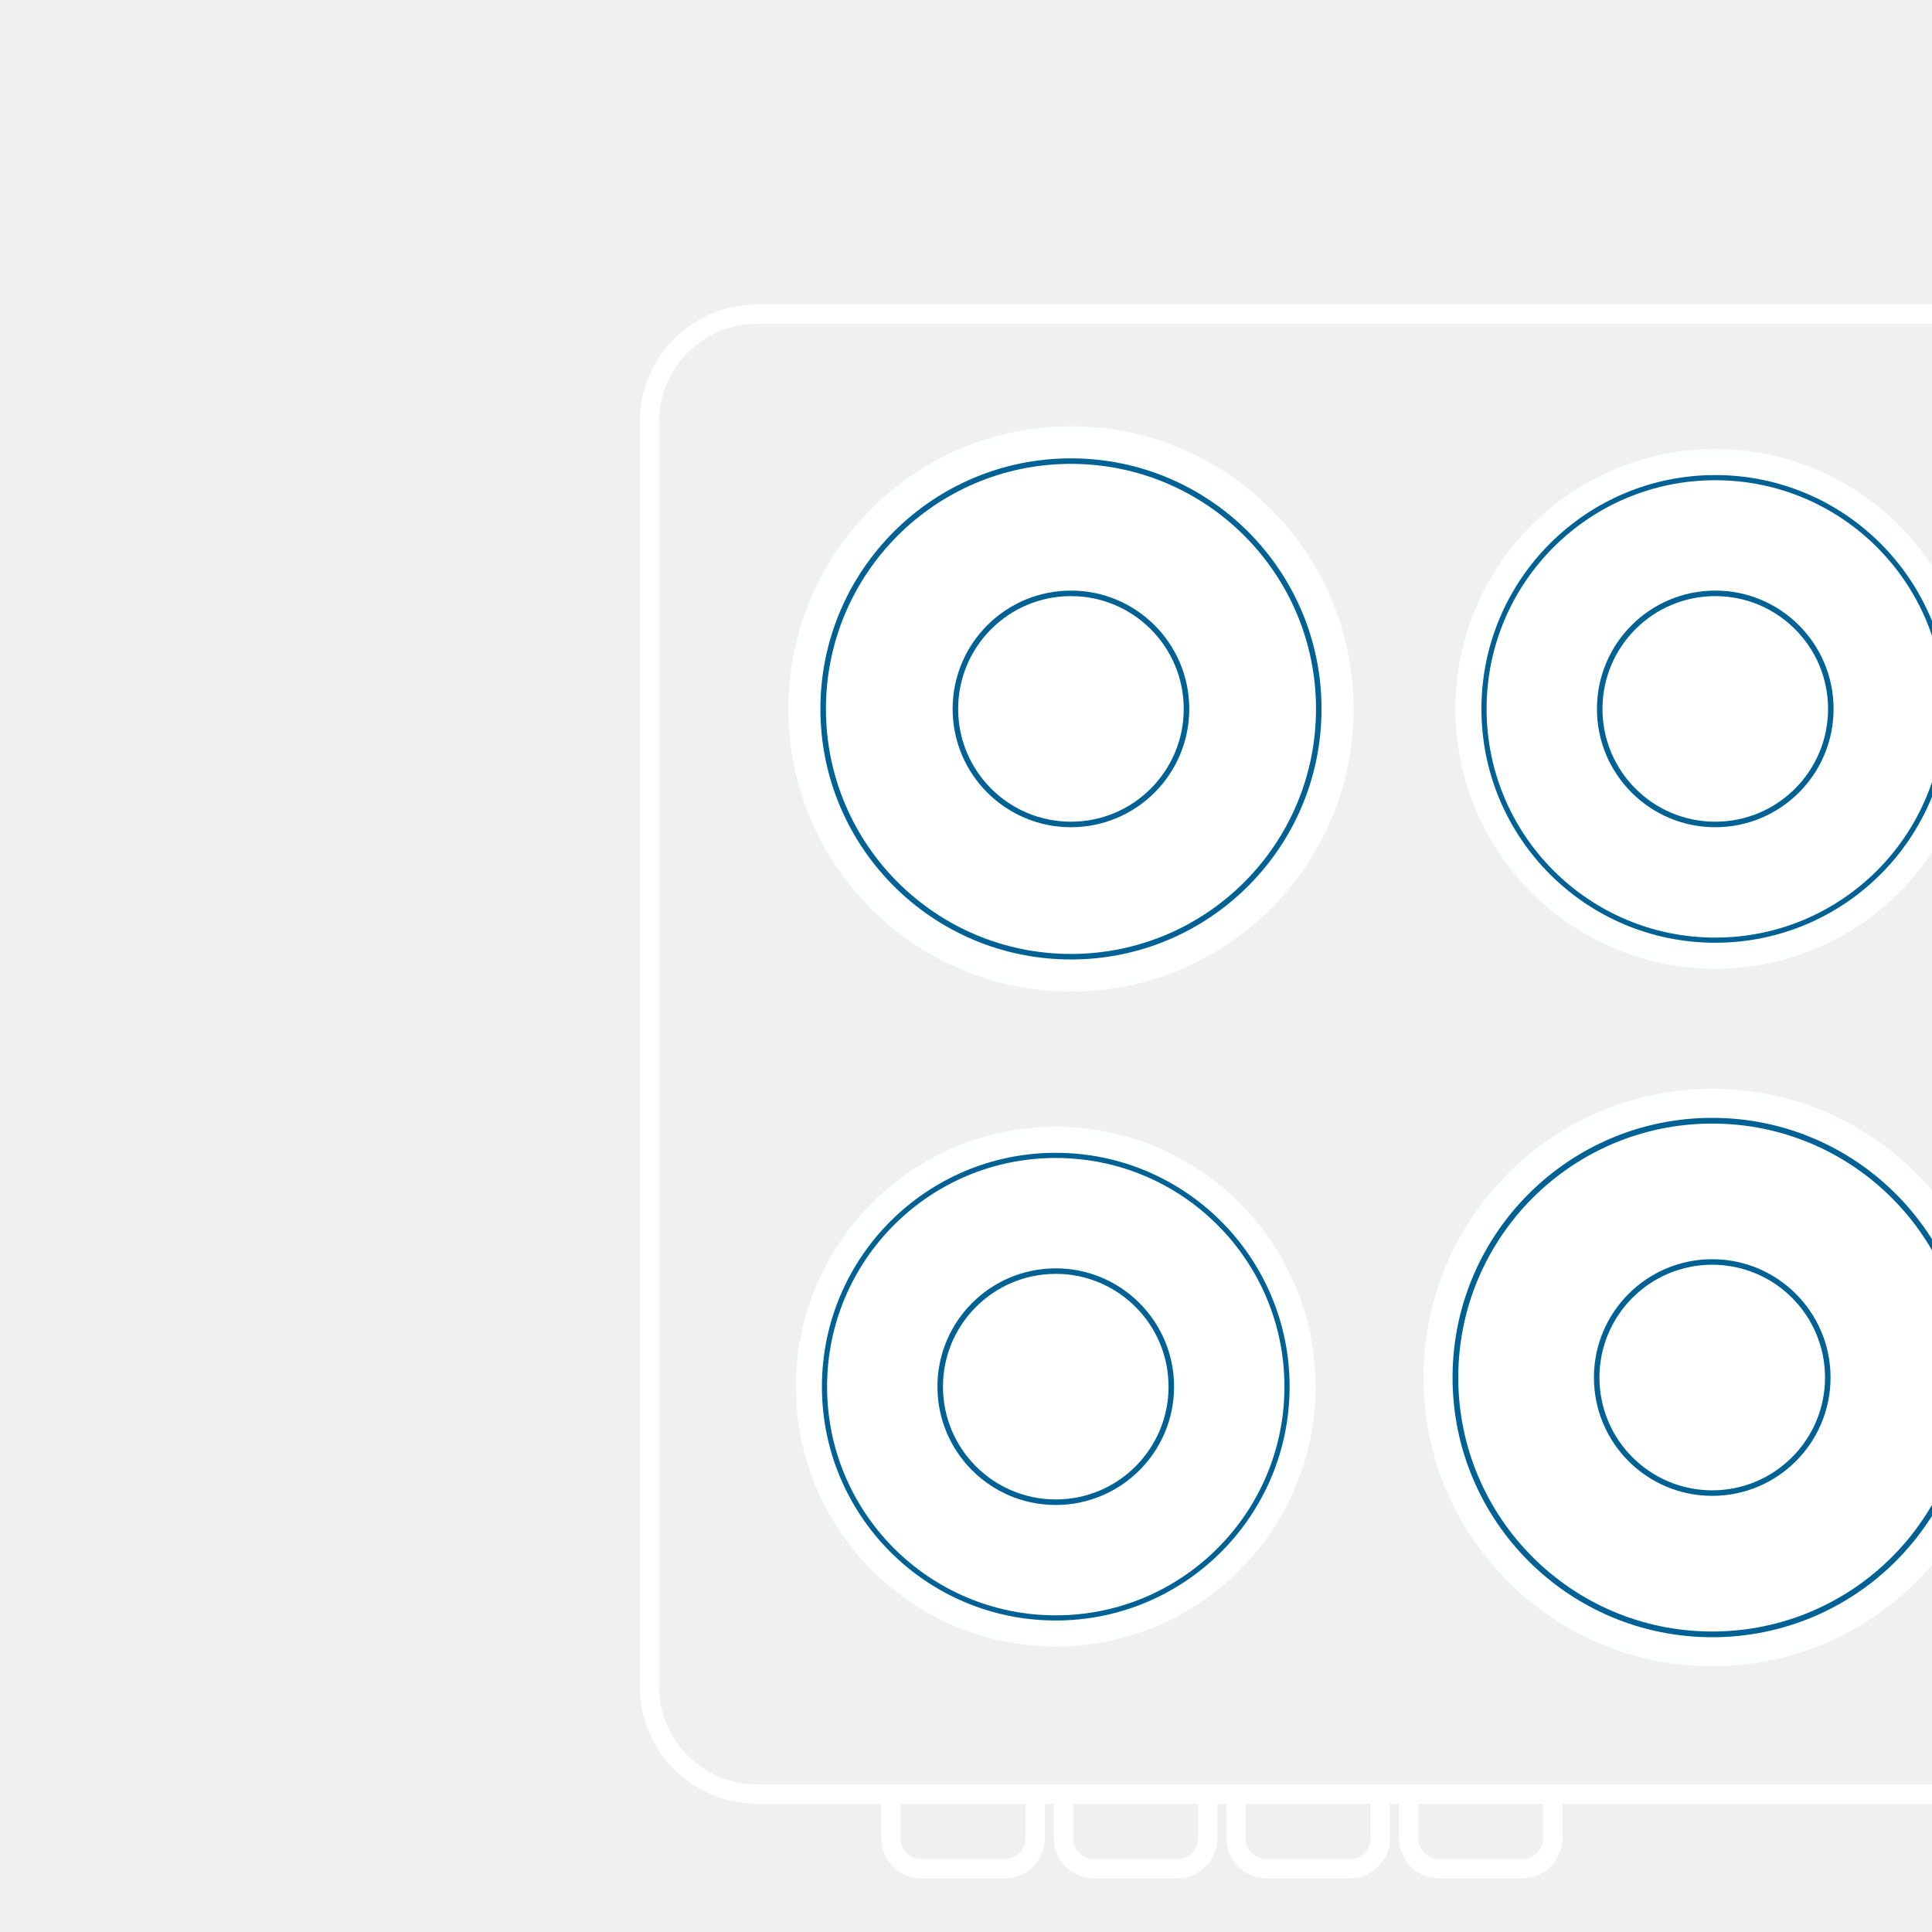
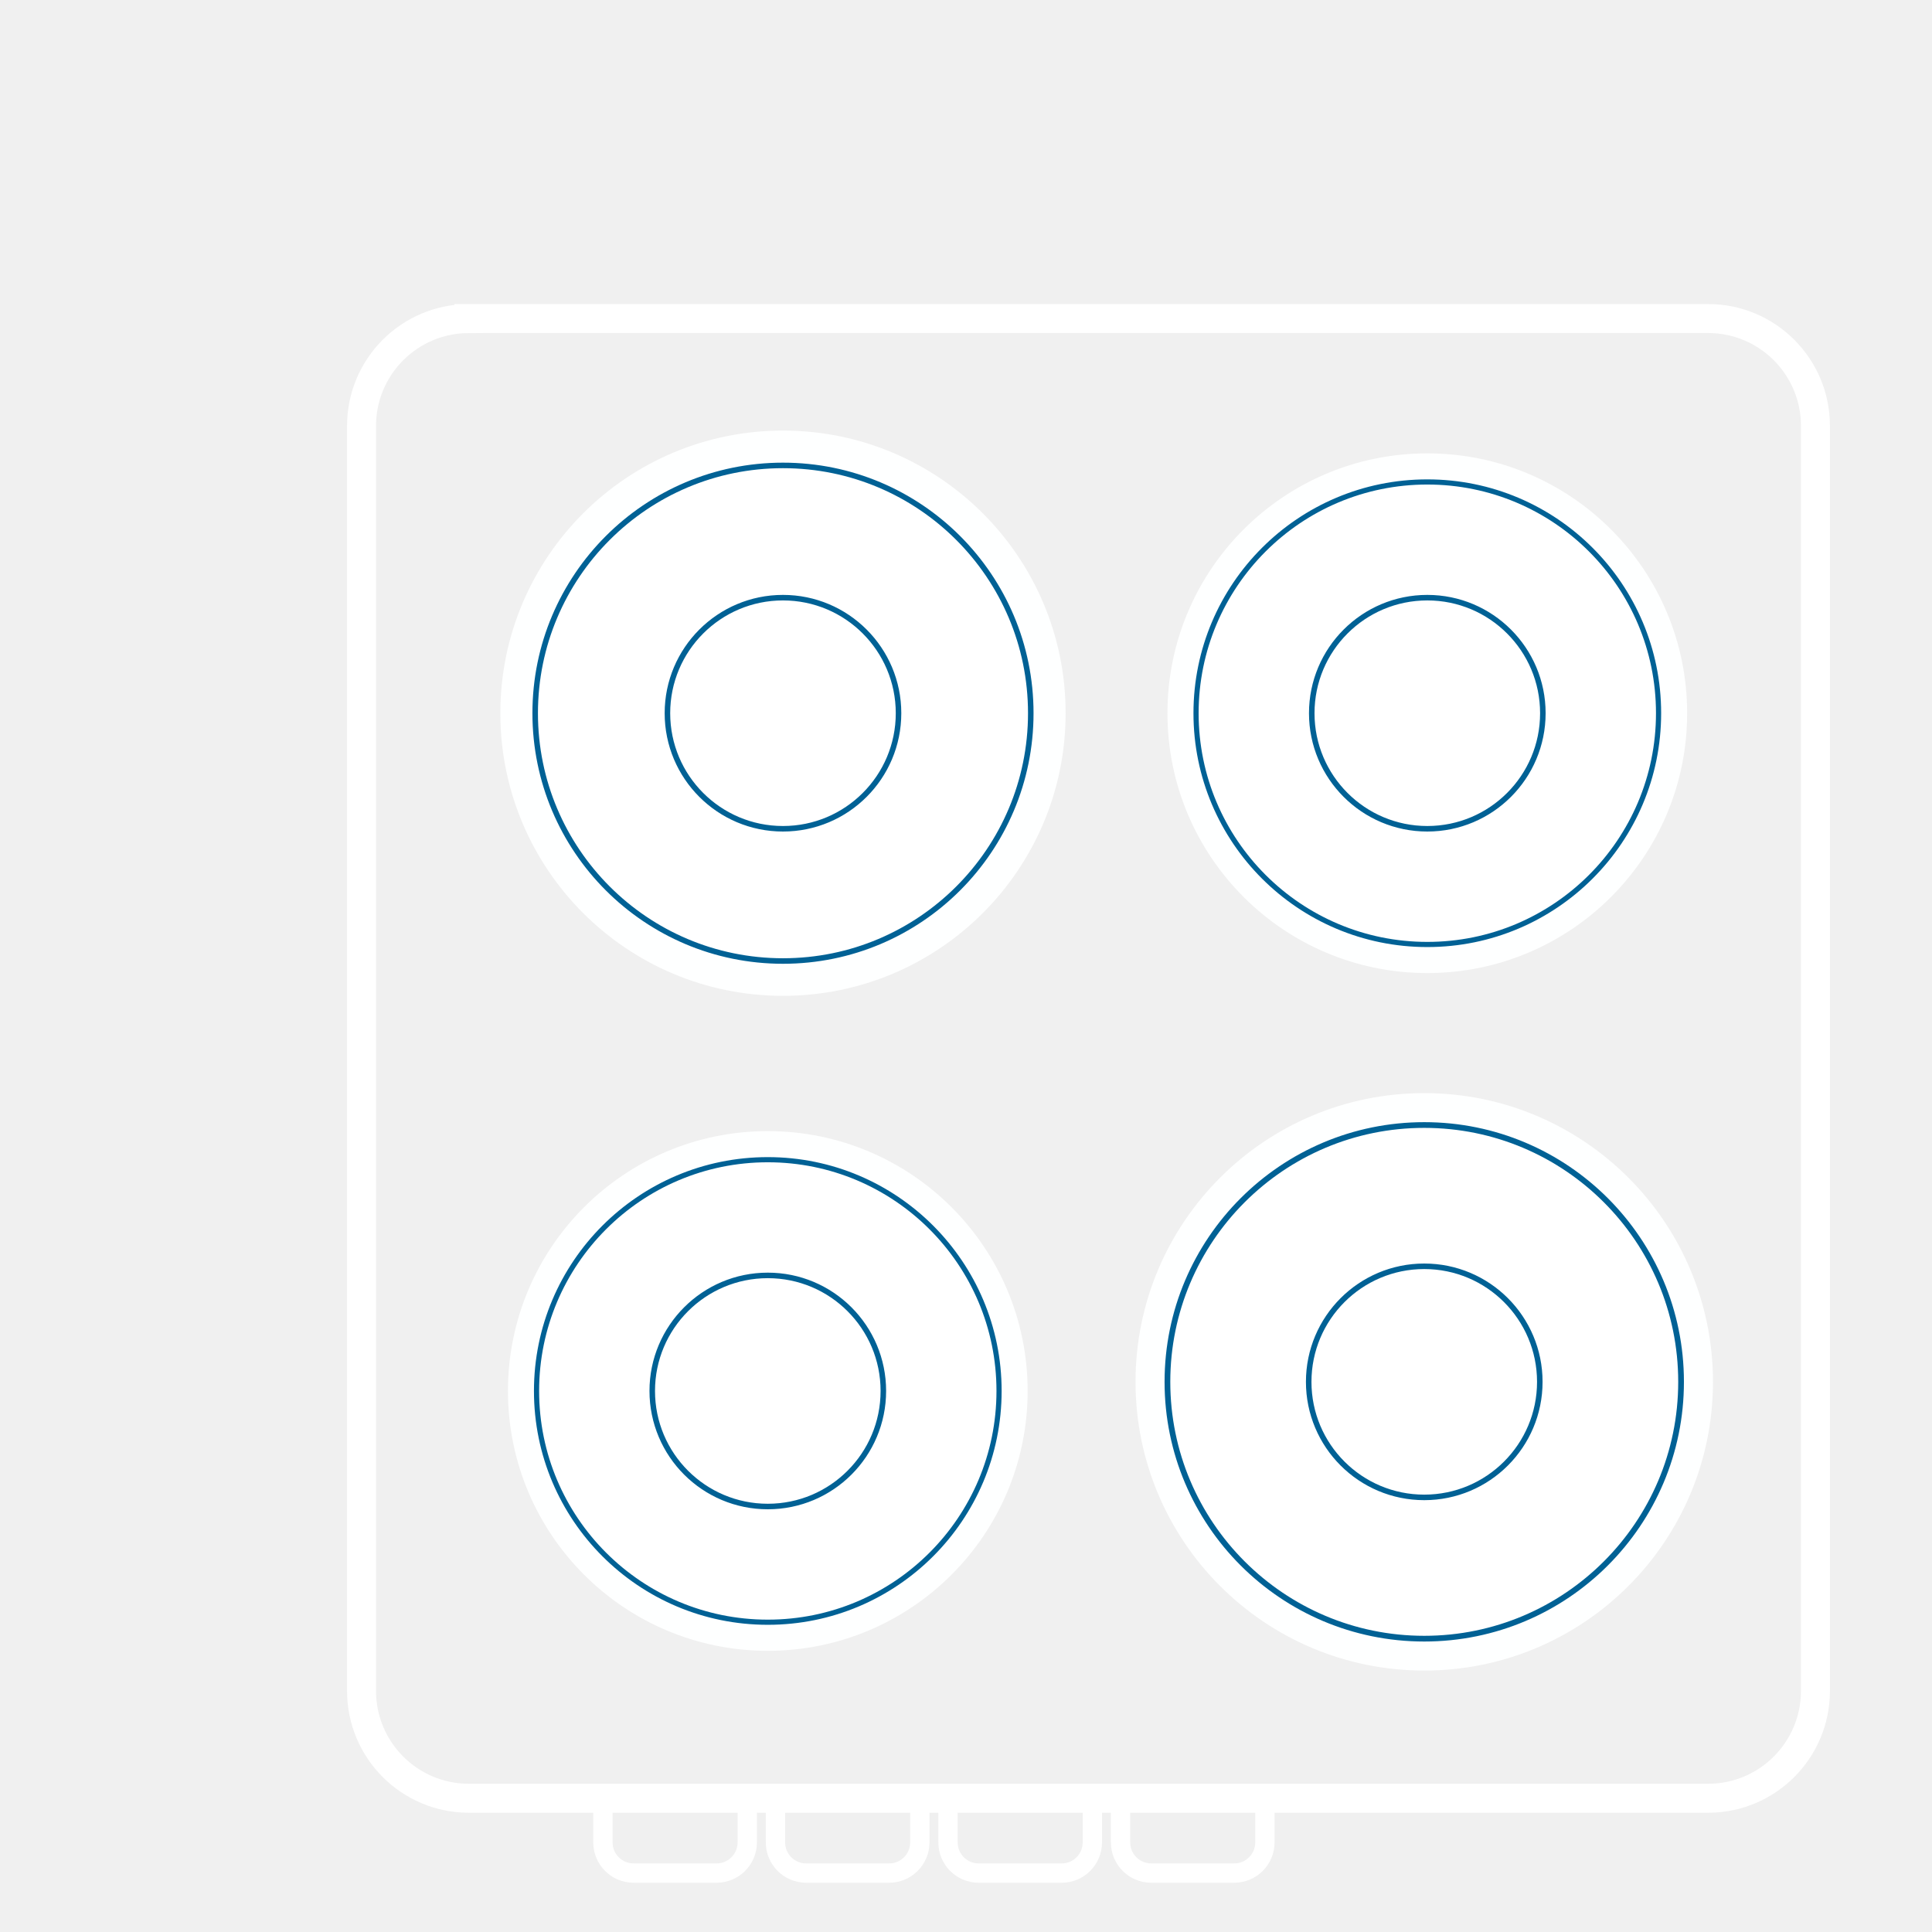
<svg xmlns="http://www.w3.org/2000/svg" width="100mm" height="100mm" viewBox="0 0 100 100" version="1.1" id="svg5" xml:space="preserve">
  <defs id="defs2" />
  <g id="layer1">
-     <path id="path4808" style="fill:#ffffff;stroke:#feffff;stroke-width:1.617;stroke-linecap:round;paint-order:markers fill stroke" d="M 69.253,36.693 A 13.821,13.821 0 0 1 55.433,50.514 13.821,13.821 0 0 1 41.612,36.693 13.821,13.821 0 0 1 55.433,22.872 13.821,13.821 0 0 1 69.253,36.693 Z" />
-     <ellipse style="fill:#ffffff;fill-opacity:1;stroke:#feffff;stroke-width:1.652;stroke-linecap:round;stroke-dasharray:none;stroke-opacity:1;paint-order:markers fill stroke" id="path4808-5" cx="88.625" cy="71.301" rx="14.118" ry="14.118" />
-     <ellipse style="fill:#ffffff;fill-opacity:1;stroke:#feffff;stroke-width:1.487;stroke-linecap:round;stroke-dasharray:none;stroke-opacity:1;paint-order:markers fill stroke" id="path4808-5-4" cx="54.646" cy="71.773" rx="12.706" ry="12.706" />
-     <ellipse style="fill:#ffffff;fill-opacity:1;stroke:#feffff;stroke-width:1.487;stroke-linecap:round;stroke-dasharray:none;stroke-opacity:1;paint-order:markers fill stroke" id="path4808-5-4-9" cx="88.782" cy="36.693" rx="12.706" ry="12.706" />
-     <path id="path4906" style="fill:none;stroke:#006195;stroke-width:0.286;stroke-linecap:round;stroke-opacity:1;paint-order:markers fill stroke" d="M 68.259,36.693 A 12.826,12.826 0 0 1 55.433,49.519 12.826,12.826 0 0 1 42.607,36.693 12.826,12.826 0 0 1 55.433,23.867 12.826,12.826 0 0 1 68.259,36.693 Z" />
-     <path id="path4906-0" style="fill:none;stroke:#006195;stroke-width:0.286;stroke-linecap:round;paint-order:markers fill stroke" d="m 61.413,36.693 a 5.981,5.981 0 0 1 -5.981,5.981 5.981,5.981 0 0 1 -5.981,-5.981 5.981,5.981 0 0 1 5.981,-5.981 5.981,5.981 0 0 1 5.981,5.981 z" />
-     <circle style="fill:none;fill-opacity:1;stroke:#006195;stroke-width:0.286;stroke-linecap:round;stroke-dasharray:none;stroke-opacity:1;paint-order:markers fill stroke" id="path4906-0-3" cx="54.646" cy="71.773" r="5.981" />
-     <circle style="fill:none;fill-opacity:1;stroke:#006195;stroke-width:0.286;stroke-linecap:round;stroke-dasharray:none;stroke-opacity:1;paint-order:markers fill stroke" id="path4906-0-3-8" cx="88.625" cy="71.301" r="5.981" />
-     <circle style="fill:none;fill-opacity:1;stroke:#006195;stroke-width:0.267;stroke-linecap:round;stroke-dasharray:none;stroke-opacity:1;paint-order:markers fill stroke" id="path4906-9" cx="88.782" cy="36.693" r="11.97" />
-     <circle style="fill:none;fill-opacity:1;stroke:#006195;stroke-width:0.267;stroke-linecap:round;stroke-dasharray:none;stroke-opacity:1;paint-order:markers fill stroke" id="path4906-9-5" cx="54.646" cy="71.773" r="11.97" />
-     <circle style="fill:none;fill-opacity:1;stroke:#006195;stroke-width:0.296;stroke-linecap:round;stroke-dasharray:none;stroke-opacity:1;paint-order:markers fill stroke" id="path4906-9-5-8" cx="88.625" cy="71.301" r="13.293" />
-     <circle style="fill:none;fill-opacity:1;stroke:#006195;stroke-width:0.286;stroke-linecap:round;stroke-dasharray:none;stroke-opacity:1;paint-order:markers fill stroke" id="path4906-0-1" cx="88.782" cy="36.693" r="5.981" />
-     <path style="fill:none;fill-opacity:1;stroke:#ffffff;stroke-width:1;stroke-linecap:round;stroke-dasharray:none;stroke-opacity:1;paint-order:markers fill stroke" id="rect5763" width="75.255" height="76.589" x="33.618" y="16.266" d="m 39.175,16.266 h 64.142 a 5.556,5.556 45 0 1 5.556,5.556 v 65.477 a 5.556,5.556 135 0 1 -5.556,5.556 H 39.175 a 5.556,5.556 45 0 1 -5.556,-5.556 V 21.822 a 5.556,5.556 135 0 1 5.556,-5.556 z" />
-     <path style="fill:none;fill-opacity:1;stroke:#ffffff;stroke-width:1;stroke-linecap:round;stroke-dasharray:none;stroke-opacity:1;paint-order:markers fill stroke" id="rect5819" width="7.472" height="3.854" x="46.111" y="92.874" d="m 46.111,92.874 h 7.472 v 2.267 a 1.587,1.587 135 0 1 -1.587,1.587 h -4.297 a 1.587,1.587 45 0 1 -1.587,-1.587 z" />
-     <path style="fill:none;fill-opacity:1;stroke:#ffffff;stroke-width:1;stroke-linecap:round;stroke-dasharray:none;stroke-opacity:1;paint-order:markers fill stroke" id="rect5819-7" width="7.472" height="3.854" x="55.042" y="92.874" d="m 55.042,92.874 h 7.472 v 2.267 a 1.587,1.587 135 0 1 -1.587,1.587 H 56.63 a 1.587,1.587 45 0 1 -1.587,-1.587 z" />
-     <path style="fill:none;fill-opacity:1;stroke:#ffffff;stroke-width:1;stroke-linecap:round;stroke-dasharray:none;stroke-opacity:1;paint-order:markers fill stroke" id="rect5819-7-1" width="7.472" height="3.854" x="63.973" y="92.874" d="m 63.973,92.874 h 7.472 v 2.267 a 1.587,1.587 135 0 1 -1.587,1.587 h -4.297 a 1.587,1.587 45 0 1 -1.587,-1.587 z" />
-     <path style="fill:none;fill-opacity:1;stroke:#ffffff;stroke-width:1;stroke-linecap:round;stroke-dasharray:none;stroke-opacity:1;paint-order:markers fill stroke" id="rect5819-7-1-5" width="7.472" height="3.854" x="72.904" y="92.874" d="m 72.904,92.874 h 7.472 v 2.267 a 1.587,1.587 135 0 1 -1.587,1.587 h -4.297 a 1.587,1.587 45 0 1 -1.587,-1.587 z" />
+     <path id="path4808" style="fill:#ffffff;stroke:#feffff;stroke-width:1.617;stroke-linecap:round;paint-order:markers fill stroke" d="M 54.348,36.916 A 13.821,13.821 0 0 1 40.527,50.736 13.821,13.821 0 0 1 26.706,36.916 13.821,13.821 0 0 1 40.527,23.095 13.821,13.821 0 0 1 54.348,36.916 Z" />
+     <ellipse style="fill:#ffffff;fill-opacity:1;stroke:#feffff;stroke-width:1.652;stroke-linecap:round;stroke-dasharray:none;stroke-opacity:1;paint-order:markers fill stroke" id="path4808-5" cx="73.719" cy="71.524" rx="14.118" ry="14.118" />
+     <ellipse style="fill:#ffffff;fill-opacity:1;stroke:#feffff;stroke-width:1.487;stroke-linecap:round;stroke-dasharray:none;stroke-opacity:1;paint-order:markers fill stroke" id="path4808-5-4" cx="39.741" cy="71.996" rx="12.706" ry="12.706" />
+     <ellipse style="fill:#ffffff;fill-opacity:1;stroke:#feffff;stroke-width:1.487;stroke-linecap:round;stroke-dasharray:none;stroke-opacity:1;paint-order:markers fill stroke" id="path4808-5-4-9" cx="73.877" cy="36.916" rx="12.706" ry="12.706" />
+     <path id="path4906" style="fill:none;stroke:#006195;stroke-width:0.286;stroke-linecap:round;stroke-opacity:1;paint-order:markers fill stroke" d="M 53.353,36.916 A 12.826,12.826 0 0 1 40.527,49.742 12.826,12.826 0 0 1 27.701,36.916 12.826,12.826 0 0 1 40.527,24.09 12.826,12.826 0 0 1 53.353,36.916 Z" />
+     <path id="path4906-0" style="fill:none;stroke:#006195;stroke-width:0.286;stroke-linecap:round;paint-order:markers fill stroke" d="m 46.508,36.916 a 5.981,5.981 0 0 1 -5.981,5.981 5.981,5.981 0 0 1 -5.981,-5.981 5.981,5.981 0 0 1 5.981,-5.981 5.981,5.981 0 0 1 5.981,5.981 z" />
+     <circle style="fill:none;fill-opacity:1;stroke:#006195;stroke-width:0.286;stroke-linecap:round;stroke-dasharray:none;stroke-opacity:1;paint-order:markers fill stroke" id="path4906-0-3" cx="39.741" cy="71.996" r="5.981" />
+     <circle style="fill:none;fill-opacity:1;stroke:#006195;stroke-width:0.286;stroke-linecap:round;stroke-dasharray:none;stroke-opacity:1;paint-order:markers fill stroke" id="path4906-0-3-8" cx="73.719" cy="71.524" r="5.981" />
+     <circle style="fill:none;fill-opacity:1;stroke:#006195;stroke-width:0.267;stroke-linecap:round;stroke-dasharray:none;stroke-opacity:1;paint-order:markers fill stroke" id="path4906-9" cx="73.877" cy="36.916" r="11.97" />
+     <circle style="fill:none;fill-opacity:1;stroke:#006195;stroke-width:0.267;stroke-linecap:round;stroke-dasharray:none;stroke-opacity:1;paint-order:markers fill stroke" id="path4906-9-5" cx="39.741" cy="71.996" r="11.97" />
+     <circle style="fill:none;fill-opacity:1;stroke:#006195;stroke-width:0.296;stroke-linecap:round;stroke-dasharray:none;stroke-opacity:1;paint-order:markers fill stroke" id="path4906-9-5-8" cx="73.719" cy="71.524" r="13.293" />
+     <circle style="fill:none;fill-opacity:1;stroke:#006195;stroke-width:0.286;stroke-linecap:round;stroke-dasharray:none;stroke-opacity:1;paint-order:markers fill stroke" id="path4906-0-1" cx="73.877" cy="36.916" r="5.981" />
+     <path style="fill:none;fill-opacity:1;stroke:#ffffff;stroke-width:1.5;stroke-linecap:round;stroke-dasharray:none;stroke-opacity:1;paint-order:markers fill stroke" id="rect5763" width="75.255" height="76.589" x="18.713" y="16.488" d="M 24.269,16.488 H 88.411 a 5.556,5.556 45 0 1 5.556,5.556 v 65.477 a 5.556,5.556 135 0 1 -5.556,5.556 H 24.269 a 5.556,5.556 45 0 1 -5.556,-5.556 V 22.045 a 5.556,5.556 135 0 1 5.556,-5.556 z" />
+     <path style="fill:none;fill-opacity:1;stroke:#ffffff;stroke-width:1;stroke-linecap:round;stroke-dasharray:none;stroke-opacity:1;paint-order:markers fill stroke" id="rect5819" width="7.472" height="3.854" x="31.206" y="93.096" d="m 31.206,93.096 h 7.472 v 2.267 a 1.587,1.587 135 0 1 -1.587,1.587 h -4.297 a 1.587,1.587 45 0 1 -1.587,-1.587 z" />
+     <path style="fill:none;fill-opacity:1;stroke:#ffffff;stroke-width:1;stroke-linecap:round;stroke-dasharray:none;stroke-opacity:1;paint-order:markers fill stroke" id="rect5819-7" width="7.472" height="3.854" x="40.137" y="93.096" d="m 40.137,93.096 h 7.472 v 2.267 a 1.587,1.587 135 0 1 -1.587,1.587 h -4.297 a 1.587,1.587 45 0 1 -1.587,-1.587 z" />
+     <path style="fill:none;fill-opacity:1;stroke:#ffffff;stroke-width:1;stroke-linecap:round;stroke-dasharray:none;stroke-opacity:1;paint-order:markers fill stroke" id="rect5819-7-1" width="7.472" height="3.854" x="49.068" y="93.096" d="m 49.068,93.096 h 7.472 v 2.267 a 1.587,1.587 135 0 1 -1.587,1.587 h -4.297 a 1.587,1.587 45 0 1 -1.587,-1.587 z" />
+     <path style="fill:none;fill-opacity:1;stroke:#ffffff;stroke-width:1;stroke-linecap:round;stroke-dasharray:none;stroke-opacity:1;paint-order:markers fill stroke" id="rect5819-7-1-5" width="7.472" height="3.854" x="57.999" y="93.096" d="m 57.999,93.096 h 7.472 v 2.267 a 1.587,1.587 135 0 1 -1.587,1.587 h -4.297 a 1.587,1.587 45 0 1 -1.587,-1.587 z" />
  </g>
</svg>
